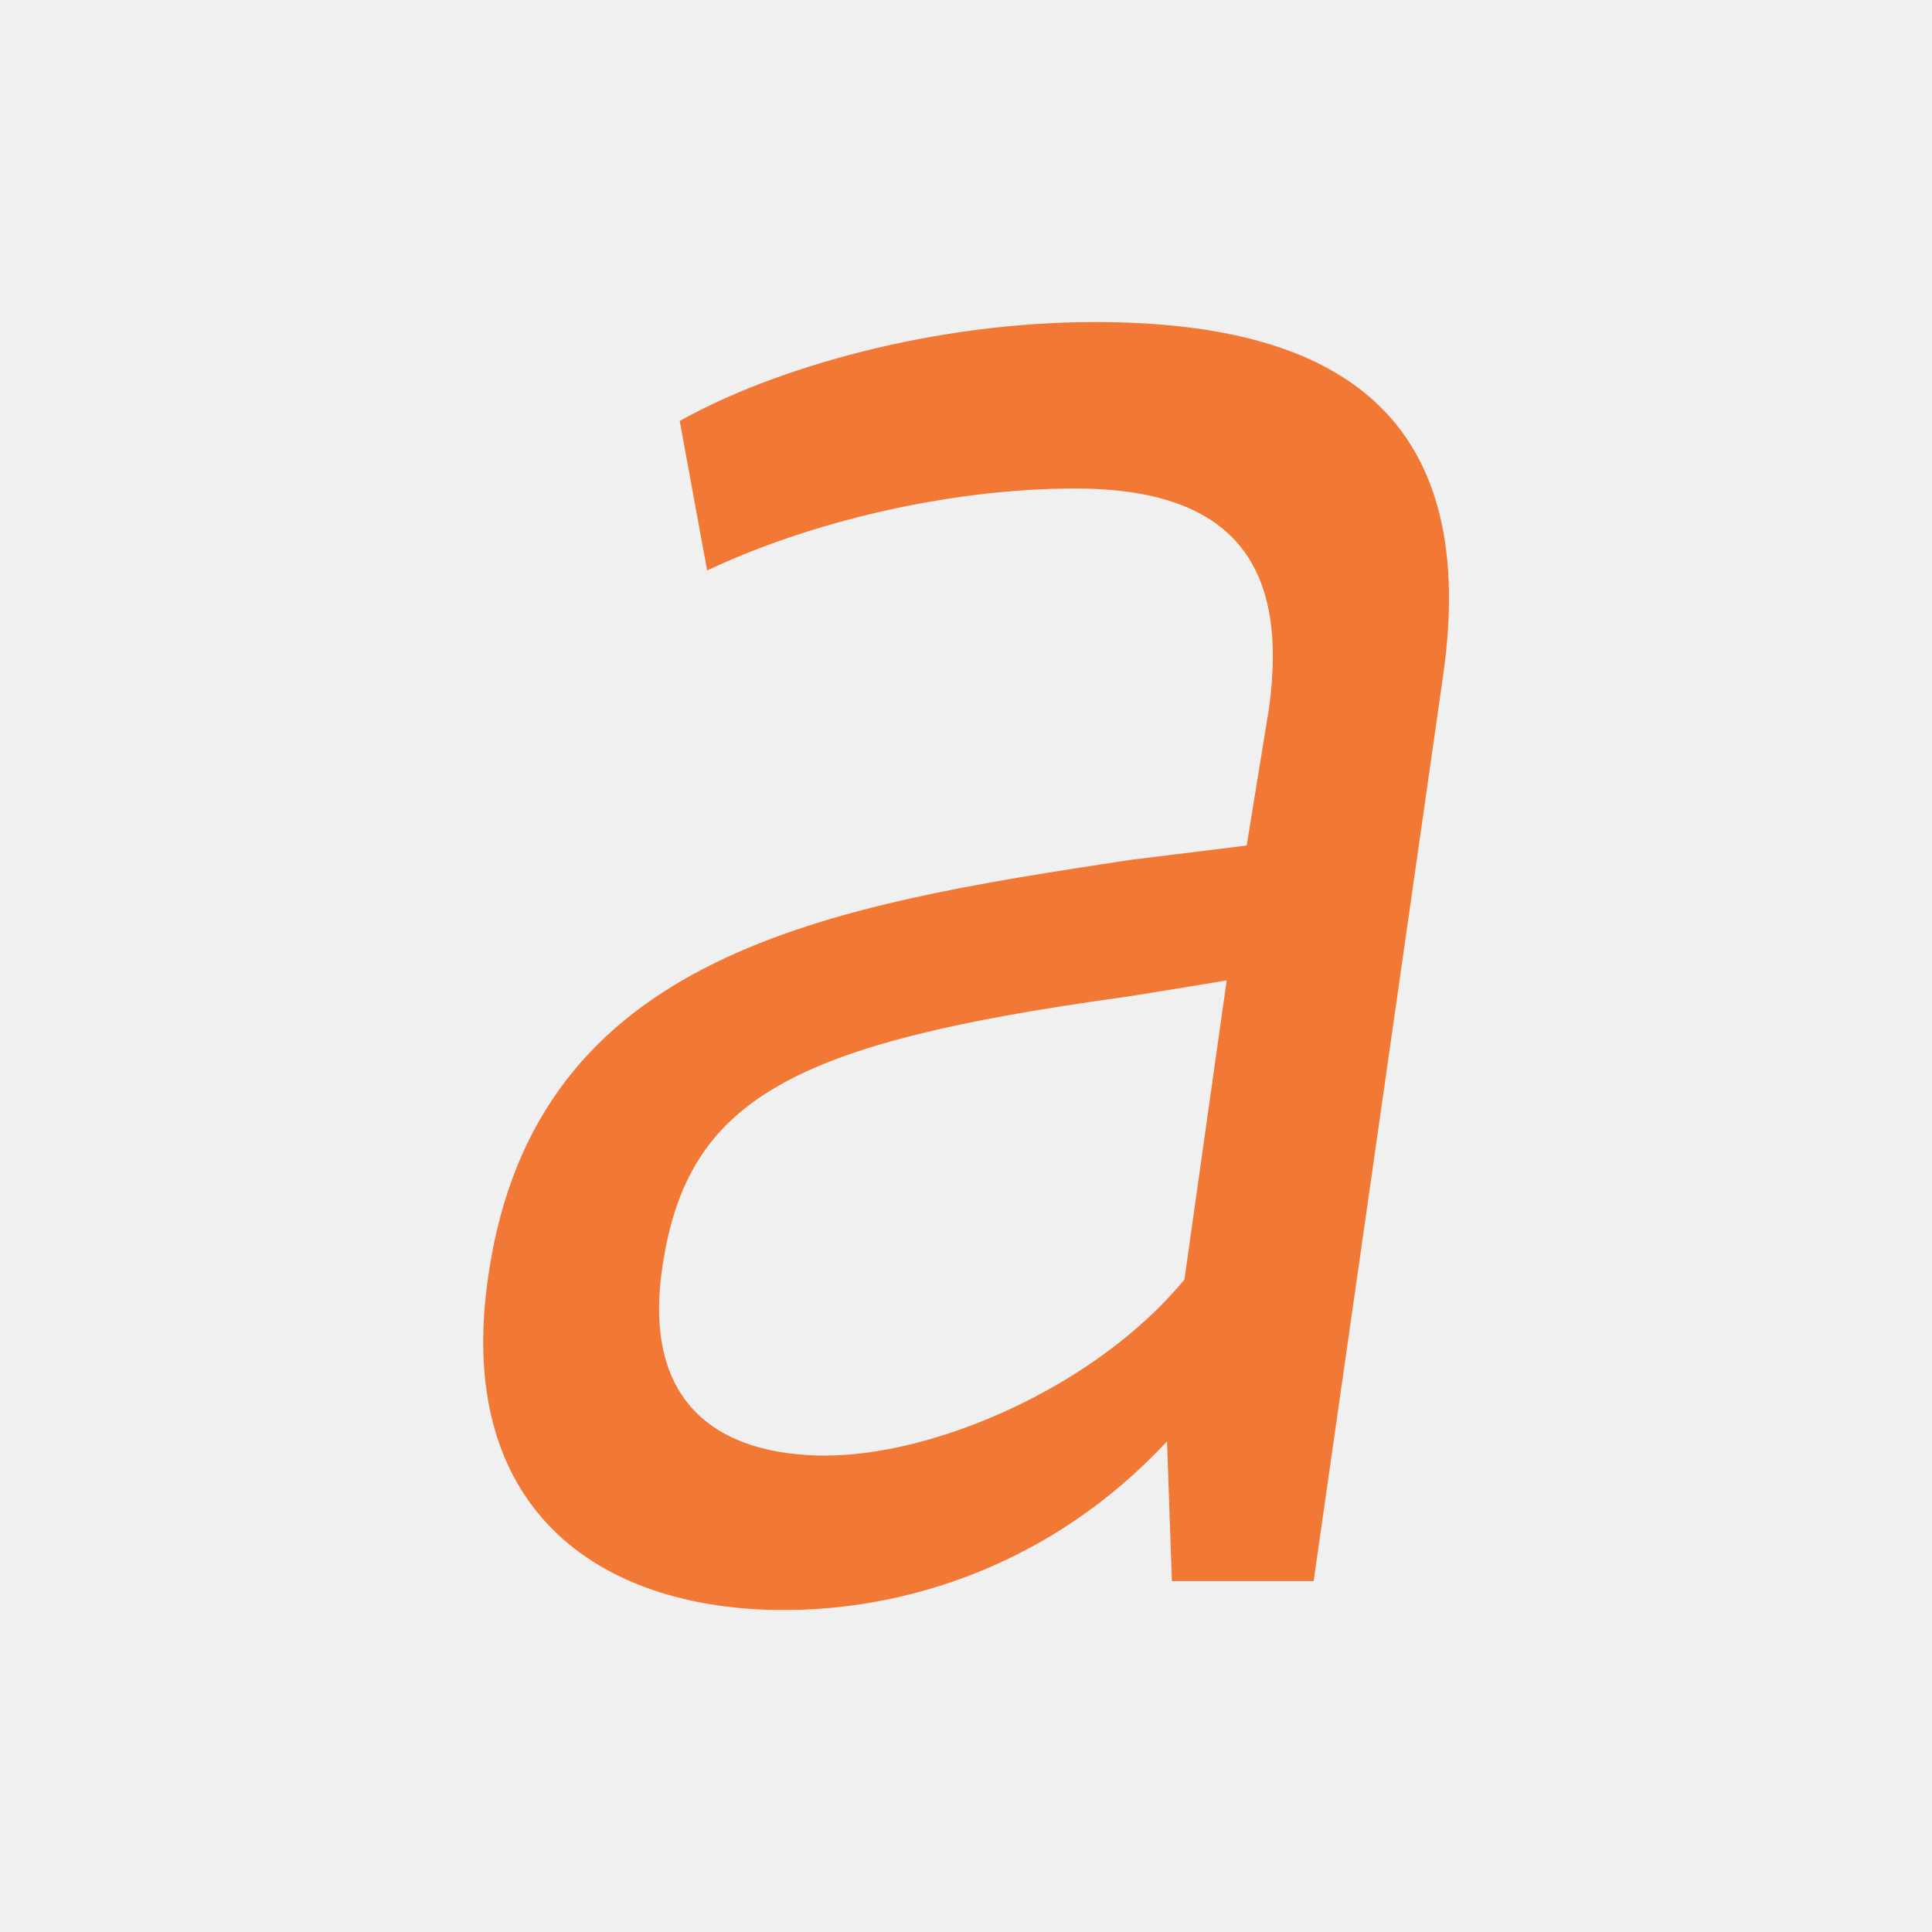
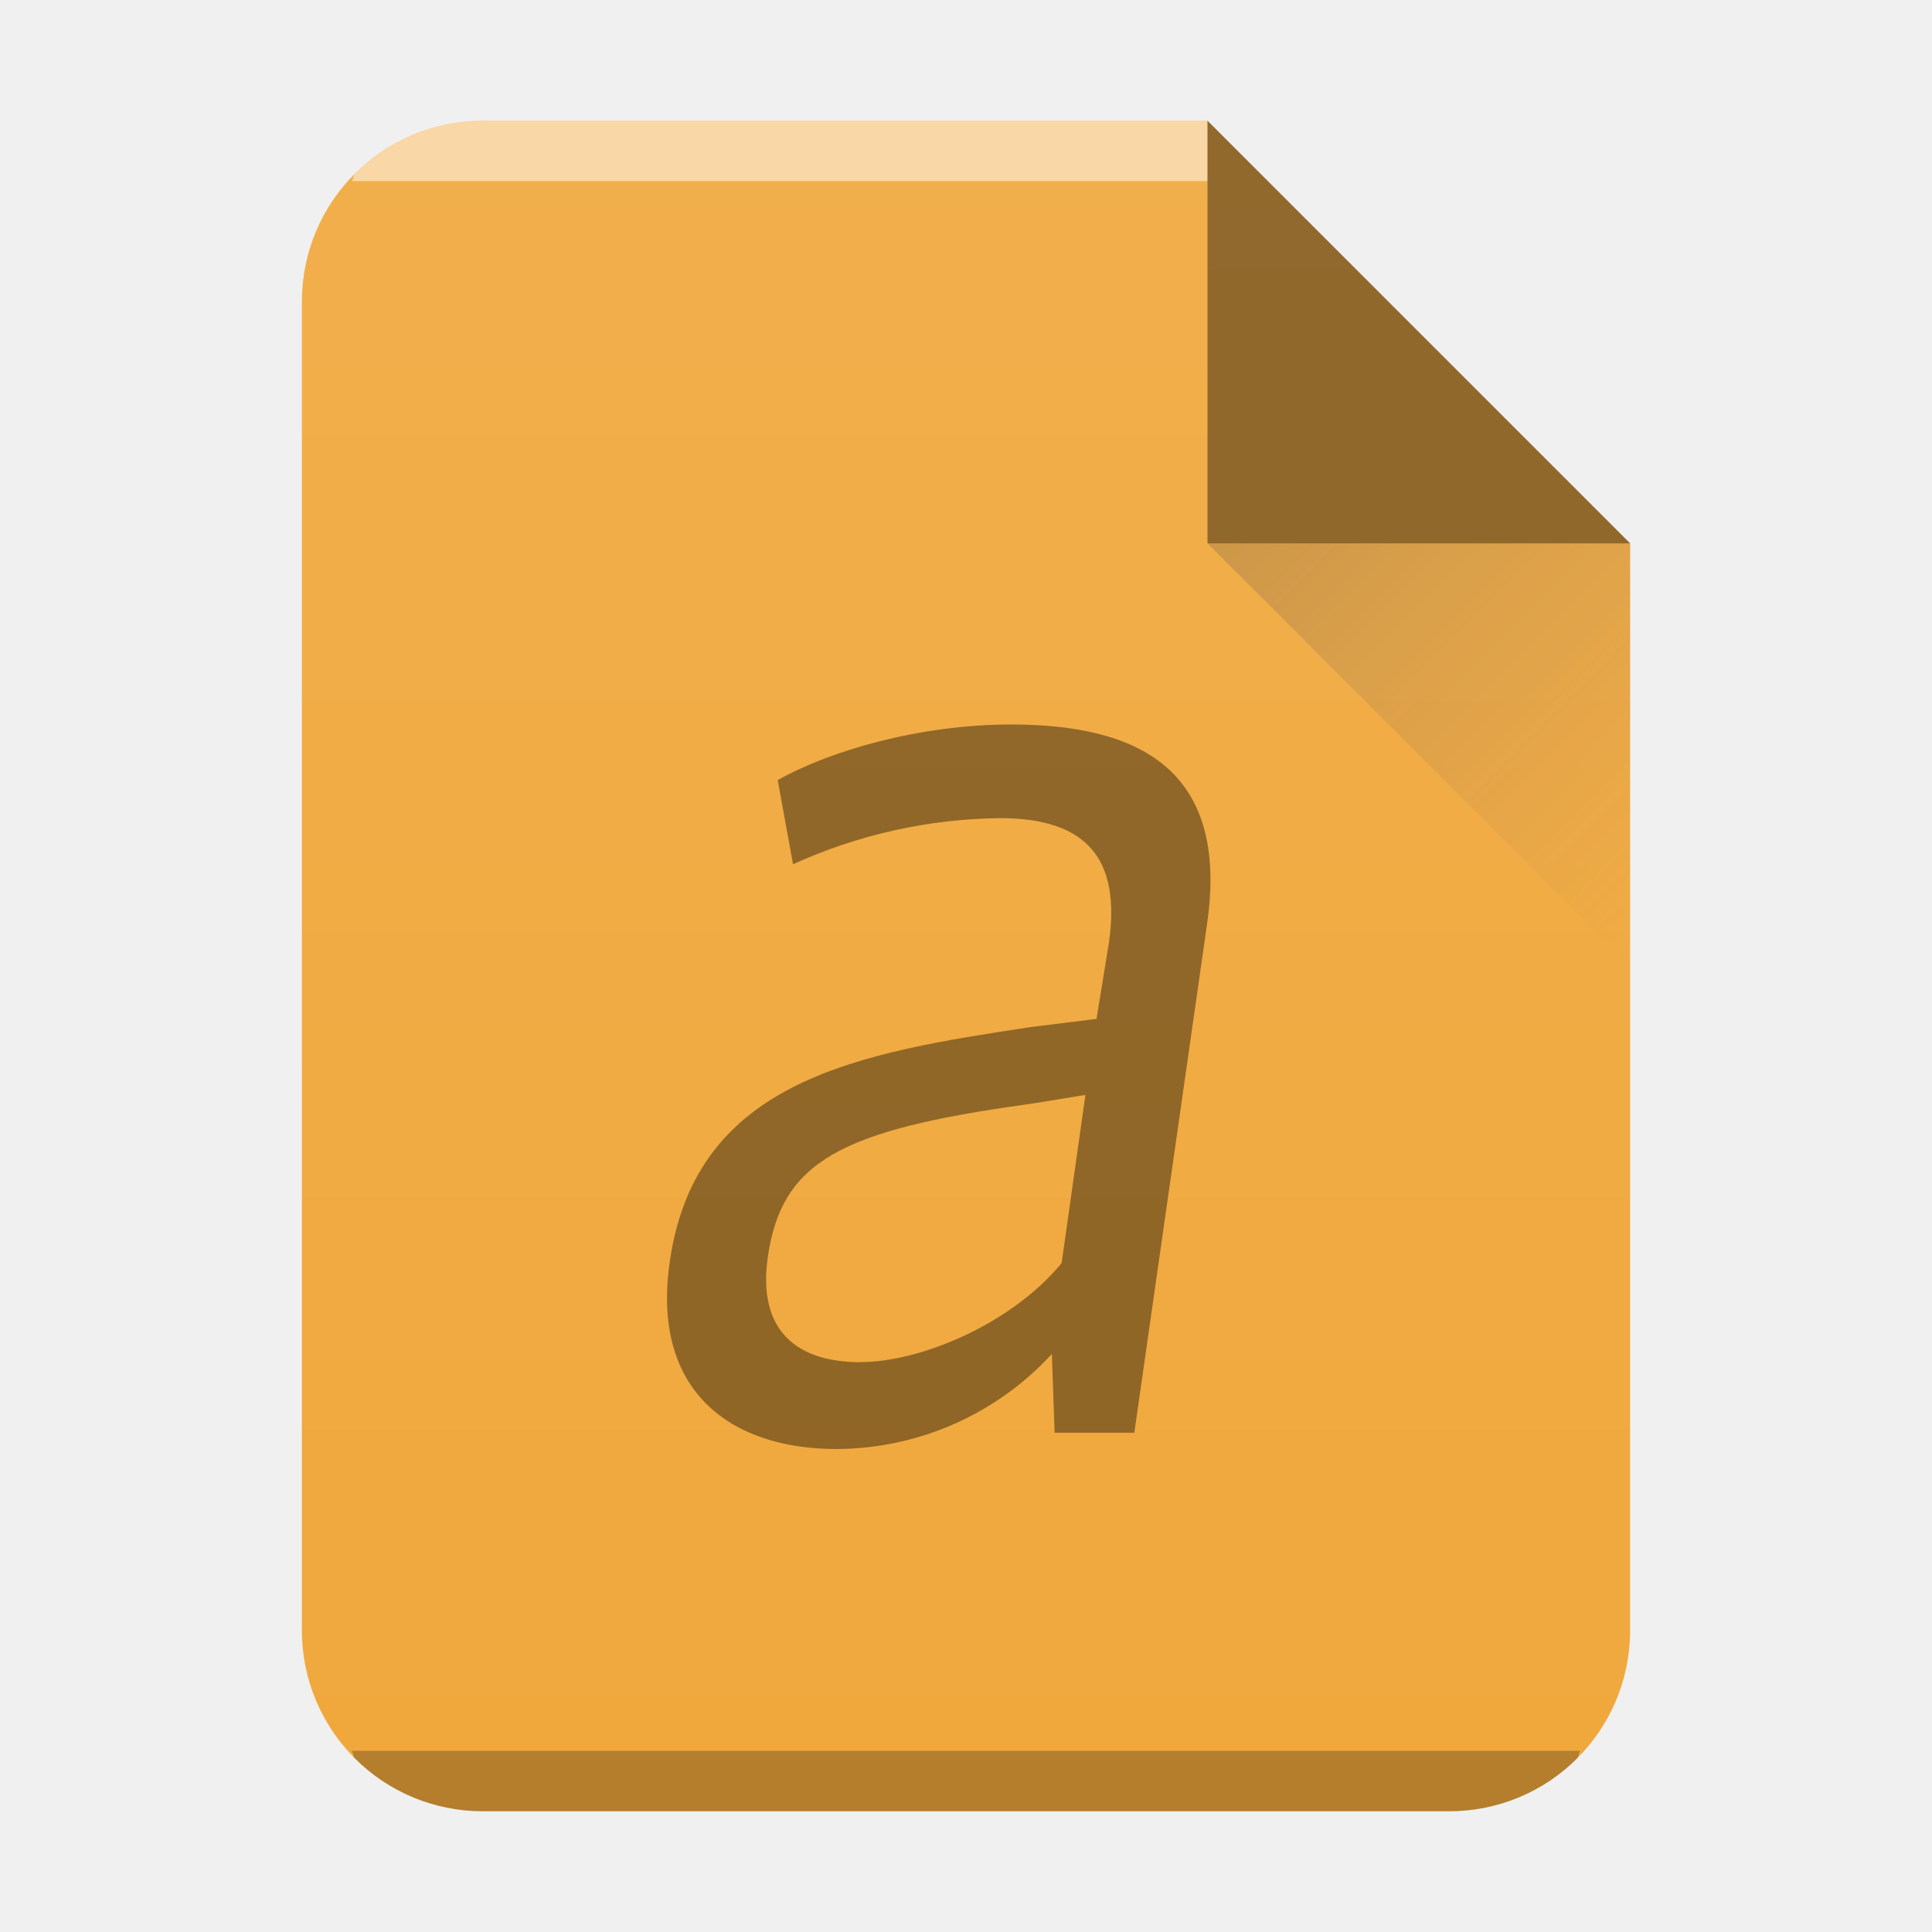
- <svg xmlns="http://www.w3.org/2000/svg" width="24" version="1.1" height="24" viewBox="0 0 24 24">
-   <defs id="defs3871" />
-   <g transform="translate(1,1)">
-     <g id="layer1" transform="matrix(1 0 0 1 -326 -534.3622)">
-       <g style="fill:#f27935" id="layer1-2" transform="matrix(1.388579 0 0 1.347141 325.8914 -861.6243)">
-         <path id="path4124" d="m 6.751,1048.939 c -0.979,0 -1.646,-0.489 -1.468,-1.735 0.222,-1.557 1.157,-2.069 4.115,-2.491 0.022,0 0.934,-0.156 0.934,-0.156 l -0.378,2.758 c -0.801,1.001 -2.246,1.623 -3.203,1.623 z m 3.047,-0.133 0.044,1.29 1.268,0 1.157,-8.341 c 0.356,-2.535 -1.09,-3.269 -3.114,-3.269 -1.446,0 -2.869,0.423 -3.714,0.912 l 0.245,1.379 c 0.912,-0.445 2.157,-0.756 3.292,-0.756 1.401,0 1.913,0.689 1.735,2.024 l -0.2,1.268 -1.045,0.133 c -2.691,0.423 -5.316,0.845 -5.738,3.825 -0.311,2.135 0.956,3.092 2.647,3.092 1.068,0 2.38,-0.4 3.425,-1.557 z" />
-       </g>
-     </g>
-   </g>
+ <svg xmlns="http://www.w3.org/2000/svg" xmlns:xlink="http://www.w3.org/1999/xlink" width="32" height="32" version="1.1" id="svg30">
+   <defs id="defs14">
+     <linearGradient xlink:href="#a" id="d" y1="31" x1="54" y2="16.5" x2="39.5" gradientUnits="userSpaceOnUse" gradientTransform="matrix(0 -.48276 -.48276 0 419.537 550.867)" />
+     <linearGradient id="a">
+       <stop stop-color="#383e51" id="stop3" />
+       <stop offset="1" stop-color="#655c6f" stop-opacity="0" id="stop5" />
+     </linearGradient>
+     <linearGradient xlink:href="#b" id="c" x1="5" y1="30" x2="5" y2="2" gradientUnits="userSpaceOnUse" gradientTransform="translate(-20)" />
+     <linearGradient id="b" y1="392.36" y2="365.36" x2="0" gradientUnits="userSpaceOnUse" gradientTransform="translate(309.57 152.44)">
+       <stop stop-color="#fff" stop-opacity="0" id="stop9" />
+       <stop offset="1" stop-color="#fff" stop-opacity=".2" id="stop11" />
+     </linearGradient>
+   </defs>
+   <path d="M20 2H8C6.338 2 5 3.338 5 5v22c0 1.662 1.338 3 3 3h16c1.662 0 3-1.338 3-3V9z" fill="#f0a83c" id="path16" />
+   <path d="M8 2a2.99 2.99 0 00-2.123.877c-.031.031-.02.09-.05.123H20V2z" color="#000" opacity=".5" fill="#fff" id="path18" />
+   <path d="M5.826 29c.03.033.02.092.051.123A2.99 2.99 0 008 30h16a2.99 2.99 0 002.123-.877c.031-.031.02-.09.05-.123z" color="#000" opacity=".25" id="path20" />
+   <path d="M 20,2 H 8 C 6.338,2 5,3.338 5,5 V 27 C 5,28.662 6.338,30 8,30 h 16 c 1.662,0 3,-1.338 3,-3 V 9 Z" opacity="0.4" fill="url(#c)" id="path22" style="fill:url(#c)" />
+   <path d="M27 9l-7-7v7z" fill-rule="evenodd" opacity=".4" id="path24" />
+   <path d="M411.571 531.798l-7-7h7z" opacity=".2" fill="url(#d)" fill-rule="evenodd" transform="translate(-384.571 -515.798)" id="path26" />
+   <path style="line-height:125%;-inkscape-font-specification:'Oxygen Italic'" d="m 14.249,22.562 c -1.02,0 -1.715,-0.495 -1.53,-1.753 0.232,-1.573 1.205,-2.09 4.286,-2.517 0.023,0 0.973,-0.157 0.973,-0.157 l -0.394,2.786 c -0.834,1.012 -2.34,1.64 -3.336,1.64 z m 3.173,-0.135 0.046,1.303 h 1.32 l 1.205,-8.427 c 0.37,-2.561 -1.135,-3.303 -3.244,-3.303 -1.506,0 -2.988,0.427 -3.868,0.921 l 0.254,1.394 a 8.494,8.494 0 0 1 3.429,-0.764 c 1.459,0 1.992,0.696 1.806,2.045 l -0.208,1.28 -1.089,0.135 c -2.803,0.427 -5.536,0.854 -5.976,3.865 -0.324,2.158 0.996,3.124 2.757,3.124 a 4.867,4.867 0 0 0 3.567,-1.573 z" font-style="italic" font-weight="400" font-family="Oxygen" letter-spacing="0" word-spacing="0" opacity="0.4" id="path28" />
</svg>
